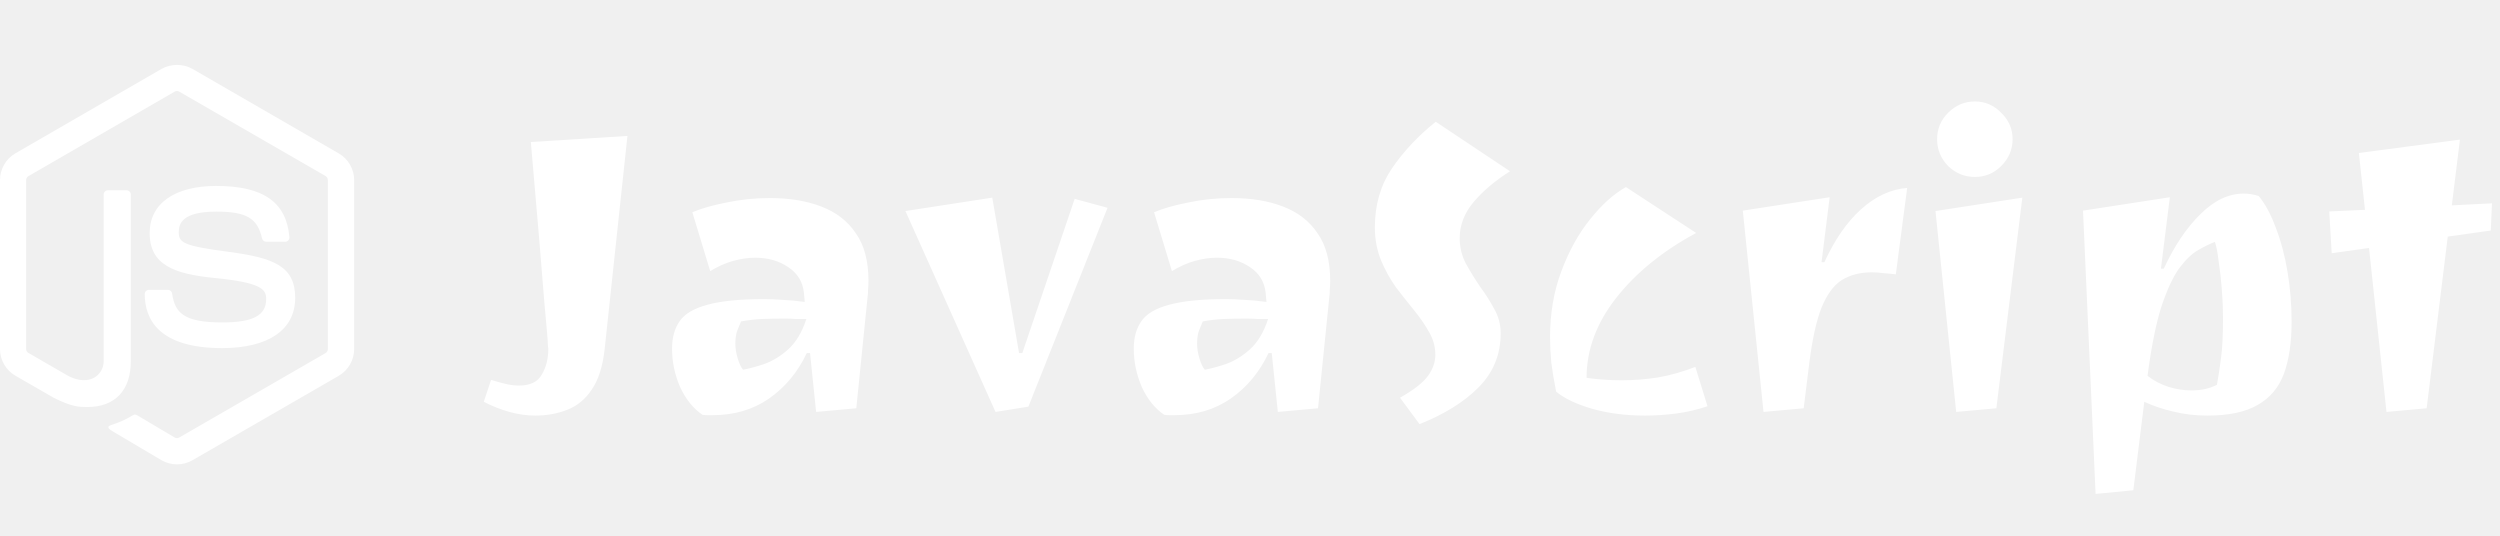
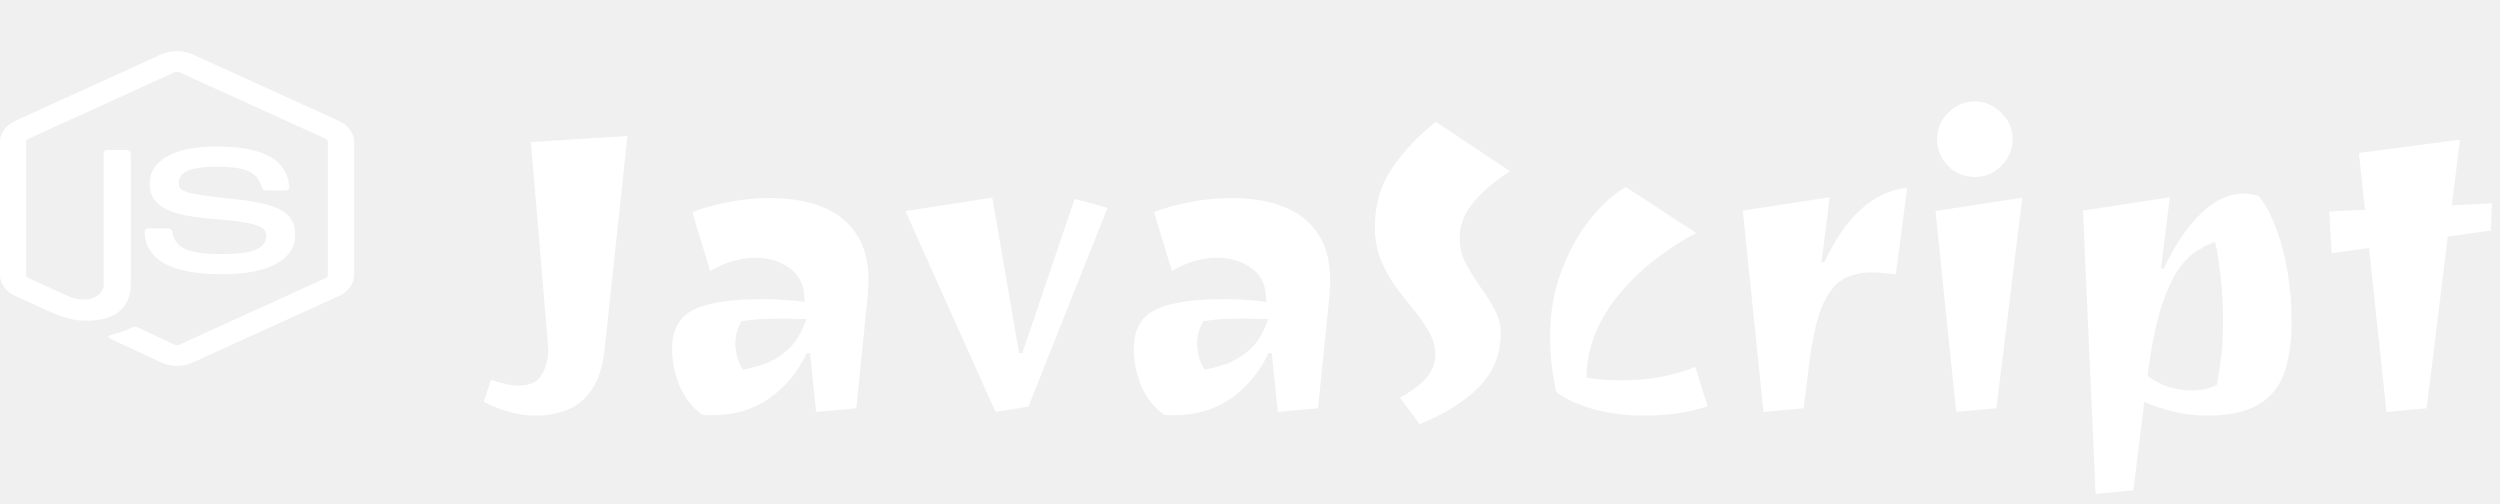
- <svg xmlns="http://www.w3.org/2000/svg" width="154" height="33" viewBox="0 0 154 33" fill="none">
-   <path d="M10.903 28.607C10.576 28.607 10.244 28.519 9.956 28.353L6.943 26.571C6.494 26.317 6.714 26.229 6.86 26.18C7.461 25.97 7.583 25.926 8.223 25.56C8.291 25.521 8.379 25.536 8.447 25.58L10.762 26.952C10.845 27 10.962 27 11.04 26.952L20.059 21.747C20.142 21.698 20.195 21.6 20.195 21.502V11.092C20.195 10.99 20.142 10.897 20.054 10.843L11.04 5.643C10.957 5.594 10.845 5.594 10.762 5.643L1.753 10.848C1.665 10.897 1.611 10.995 1.611 11.097V21.502C1.611 21.6 1.665 21.698 1.753 21.742L4.224 23.168C5.566 23.836 6.387 23.05 6.387 22.254V11.981C6.387 11.835 6.504 11.722 6.65 11.722H7.793C7.935 11.722 8.057 11.835 8.057 11.981V22.259C8.057 24.046 7.08 25.072 5.386 25.072C4.863 25.072 4.453 25.072 3.311 24.505L0.947 23.143C0.361 22.806 0 22.176 0 21.498V11.092C0 10.418 0.361 9.784 0.947 9.447L9.956 4.242C10.527 3.919 11.284 3.919 11.851 4.242L20.869 9.452C21.455 9.789 21.816 10.418 21.816 11.097V21.502C21.816 22.176 21.455 22.806 20.869 23.148L11.851 28.353C11.562 28.519 11.235 28.607 10.903 28.607ZM18.184 18.348C18.184 16.4 16.865 15.882 14.097 15.516C11.294 15.145 11.011 14.955 11.011 14.3C11.011 13.758 11.25 13.036 13.325 13.036C15.176 13.036 15.859 13.436 16.143 14.686C16.167 14.803 16.274 14.891 16.396 14.891H17.568C17.642 14.891 17.71 14.862 17.759 14.808C17.808 14.754 17.832 14.681 17.827 14.608C17.646 12.455 16.216 11.454 13.325 11.454C10.752 11.454 9.219 12.538 9.219 14.359C9.219 16.331 10.747 16.878 13.213 17.123C16.167 17.411 16.396 17.845 16.396 18.426C16.396 19.432 15.586 19.862 13.687 19.862C11.299 19.862 10.776 19.261 10.601 18.075C10.581 17.948 10.474 17.855 10.342 17.855H9.175C9.028 17.855 8.916 17.972 8.916 18.114C8.916 19.632 9.741 21.444 13.691 21.444C16.543 21.439 18.184 20.311 18.184 18.348Z" fill="white" />
+ <svg xmlns="http://www.w3.org/2000/svg" width="154" height="31" viewBox="0 0 154 31" fill="none">
+   <path d="M10.903 22.539C10.576 22.539 10.244 22.47 9.956 22.339L6.943 20.934C6.494 20.735 6.714 20.665 6.86 20.627C7.461 20.461 7.583 20.427 8.223 20.138C8.291 20.107 8.379 20.119 8.447 20.154L10.762 21.235C10.845 21.273 10.962 21.273 11.04 21.235L20.059 17.134C20.142 17.095 20.195 17.018 20.195 16.941V8.739C20.195 8.659 20.142 8.585 20.054 8.543L11.04 4.446C10.957 4.408 10.845 4.408 10.762 4.446L1.753 8.547C1.665 8.585 1.611 8.662 1.611 8.743V16.941C1.611 17.018 1.665 17.095 1.753 17.13L4.224 18.253C5.566 18.78 6.387 18.161 6.387 17.534V9.44C6.387 9.324 6.504 9.236 6.65 9.236H7.793C7.935 9.236 8.057 9.324 8.057 9.44V17.538C8.057 18.946 7.08 19.753 5.386 19.753C4.863 19.753 4.453 19.753 3.311 19.307L0.947 18.234C0.361 17.968 0 17.472 0 16.937V8.739C0 8.208 0.361 7.708 0.947 7.443L9.956 3.342C10.527 3.088 11.284 3.088 11.851 3.342L20.869 7.447C21.455 7.712 21.816 8.208 21.816 8.743V16.941C21.816 17.472 21.455 17.968 20.869 18.238L11.851 22.339C11.562 22.47 11.235 22.539 10.903 22.539ZM18.184 14.456C18.184 12.921 16.865 12.513 14.097 12.225C11.294 11.932 11.011 11.782 11.011 11.267C11.011 10.84 11.25 10.271 13.325 10.271C15.176 10.271 15.859 10.586 16.143 11.571C16.167 11.663 16.274 11.732 16.396 11.732H17.568C17.642 11.732 17.71 11.709 17.759 11.667C17.808 11.625 17.832 11.567 17.827 11.509C17.646 9.813 16.216 9.024 13.325 9.024C10.752 9.024 9.219 9.878 9.219 11.313C9.219 12.867 10.747 13.298 13.213 13.491C16.167 13.717 16.396 14.06 16.396 14.518C16.396 15.31 15.586 15.649 13.687 15.649C11.299 15.649 10.776 15.175 10.601 14.241C10.581 14.141 10.474 14.068 10.342 14.068H9.175C9.028 14.068 8.916 14.16 8.916 14.271C8.916 15.468 9.741 16.895 13.691 16.895C16.543 16.891 18.184 16.003 18.184 14.456Z" fill="white" />
  <path d="M32.975 25.6C32.458 25.6 31.925 25.525 31.375 25.375C30.842 25.225 30.317 25.017 29.8 24.75L30.25 23.4C30.567 23.5 30.867 23.583 31.15 23.65C31.433 23.717 31.708 23.75 31.975 23.75C32.658 23.75 33.125 23.525 33.375 23.075C33.642 22.625 33.775 22.1 33.775 21.5C33.775 21.467 33.767 21.392 33.75 21.275C33.75 21.158 33.733 20.9 33.7 20.5C33.667 20.1 33.608 19.45 33.525 18.55C33.458 17.65 33.358 16.417 33.225 14.85C33.092 13.267 32.917 11.233 32.7 8.75L38.65 8.375L37.25 21.475C37.133 22.558 36.867 23.4 36.45 24C36.05 24.6 35.542 25.017 34.925 25.25C34.325 25.483 33.675 25.6 32.975 25.6ZM43.898 25.575C43.797 25.575 43.689 25.575 43.572 25.575C43.472 25.575 43.373 25.567 43.273 25.55C42.706 25.167 42.248 24.6 41.898 23.85C41.564 23.083 41.398 22.292 41.398 21.475C41.398 20.792 41.556 20.225 41.873 19.775C42.189 19.325 42.756 18.992 43.572 18.775C44.406 18.542 45.572 18.425 47.072 18.425C47.439 18.425 47.831 18.442 48.248 18.475C48.664 18.492 49.106 18.533 49.572 18.6L49.523 18.05C49.456 17.367 49.131 16.833 48.547 16.45C47.981 16.067 47.306 15.875 46.523 15.875C46.089 15.875 45.631 15.942 45.148 16.075C44.681 16.208 44.214 16.417 43.748 16.7L42.648 13.075C43.197 12.842 43.898 12.642 44.748 12.475C45.614 12.292 46.506 12.2 47.422 12.2C48.639 12.2 49.697 12.375 50.597 12.725C51.514 13.075 52.222 13.625 52.722 14.375C53.239 15.108 53.498 16.083 53.498 17.3C53.498 17.45 53.489 17.625 53.472 17.825C53.472 18.025 53.464 18.167 53.447 18.25L52.748 25.15L50.273 25.375L49.898 21.75H49.697C49.148 22.917 48.373 23.85 47.373 24.55C46.389 25.233 45.231 25.575 43.898 25.575ZM45.773 22.775C46.139 22.708 46.572 22.592 47.072 22.425C47.589 22.242 48.081 21.942 48.547 21.525C49.031 21.092 49.406 20.467 49.672 19.65C49.456 19.65 49.239 19.65 49.023 19.65C48.806 19.633 48.581 19.625 48.347 19.625C47.831 19.625 47.364 19.633 46.947 19.65C46.531 19.667 46.097 19.717 45.648 19.8C45.581 19.95 45.506 20.133 45.422 20.35C45.339 20.567 45.297 20.842 45.297 21.175C45.297 21.458 45.347 21.767 45.447 22.1C45.547 22.417 45.656 22.642 45.773 22.775ZM61.324 25.375L55.774 13L61.124 12.175L62.774 21.75H62.974L66.199 12.25L68.224 12.8L63.349 25.05L61.324 25.375ZM72.34 25.575C72.24 25.575 72.132 25.575 72.015 25.575C71.915 25.575 71.815 25.567 71.715 25.55C71.148 25.167 70.69 24.6 70.34 23.85C70.007 23.083 69.84 22.292 69.84 21.475C69.84 20.792 69.998 20.225 70.315 19.775C70.632 19.325 71.198 18.992 72.015 18.775C72.848 18.542 74.015 18.425 75.515 18.425C75.882 18.425 76.273 18.442 76.69 18.475C77.106 18.492 77.548 18.533 78.015 18.6L77.965 18.05C77.898 17.367 77.573 16.833 76.99 16.45C76.423 16.067 75.748 15.875 74.965 15.875C74.531 15.875 74.073 15.942 73.59 16.075C73.123 16.208 72.656 16.417 72.19 16.7L71.09 13.075C71.64 12.842 72.34 12.642 73.19 12.475C74.056 12.292 74.948 12.2 75.865 12.2C77.082 12.2 78.14 12.375 79.04 12.725C79.957 13.075 80.665 13.625 81.165 14.375C81.681 15.108 81.94 16.083 81.94 17.3C81.94 17.45 81.931 17.625 81.915 17.825C81.915 18.025 81.906 18.167 81.89 18.25L81.19 25.15L78.715 25.375L78.34 21.75H78.14C77.59 22.917 76.815 23.85 75.815 24.55C74.832 25.233 73.673 25.575 72.34 25.575ZM74.215 22.775C74.582 22.708 75.015 22.592 75.515 22.425C76.031 22.242 76.523 21.942 76.99 21.525C77.473 21.092 77.848 20.467 78.115 19.65C77.898 19.65 77.681 19.65 77.465 19.65C77.248 19.633 77.023 19.625 76.79 19.625C76.273 19.625 75.806 19.633 75.39 19.65C74.973 19.667 74.54 19.717 74.09 19.8C74.023 19.95 73.948 20.133 73.865 20.35C73.781 20.567 73.74 20.842 73.74 21.175C73.74 21.458 73.79 21.767 73.89 22.1C73.99 22.417 74.098 22.642 74.215 22.775ZM87.442 26.125L86.242 24.5C87.092 24.017 87.667 23.567 87.967 23.15C88.267 22.733 88.417 22.3 88.417 21.85C88.417 21.367 88.292 20.908 88.042 20.475C87.792 20.025 87.484 19.575 87.117 19.125C86.75 18.675 86.375 18.2 85.992 17.7C85.625 17.183 85.317 16.625 85.067 16.025C84.817 15.408 84.692 14.733 84.692 14C84.692 12.617 85.042 11.408 85.742 10.375C86.459 9.325 87.359 8.367 88.442 7.5L93.017 10.55C92.117 11.117 91.375 11.742 90.792 12.425C90.209 13.108 89.917 13.858 89.917 14.675C89.917 15.225 90.042 15.742 90.292 16.225C90.558 16.708 90.85 17.183 91.167 17.65C91.5 18.1 91.792 18.558 92.042 19.025C92.308 19.492 92.442 19.992 92.442 20.525C92.442 21.842 91.984 22.958 91.067 23.875C90.167 24.775 88.959 25.525 87.442 26.125ZM101.333 25.6C100.133 25.6 99.042 25.458 98.058 25.175C97.092 24.892 96.358 24.542 95.858 24.125C95.725 23.458 95.625 22.858 95.558 22.325C95.508 21.775 95.483 21.258 95.483 20.775C95.483 19.292 95.717 17.933 96.183 16.7C96.65 15.45 97.242 14.383 97.958 13.5C98.675 12.6 99.408 11.942 100.158 11.525L104.483 14.35C102.417 15.467 100.775 16.8 99.558 18.35C98.342 19.9 97.733 21.542 97.733 23.275C98.433 23.375 99.158 23.425 99.908 23.425C100.642 23.425 101.383 23.367 102.133 23.25C102.9 23.117 103.667 22.9 104.433 22.6L105.183 25.025C104.533 25.242 103.883 25.392 103.233 25.475C102.583 25.558 101.95 25.6 101.333 25.6ZM108.632 25.375L107.357 12.975L112.707 12.15L112.207 16.15H112.382C113.016 14.767 113.766 13.683 114.632 12.9C115.516 12.1 116.466 11.658 117.482 11.575L116.782 16.9C116.516 16.867 116.257 16.842 116.007 16.825C115.774 16.792 115.541 16.775 115.307 16.775C114.591 16.775 113.974 16.933 113.457 17.25C112.957 17.567 112.541 18.133 112.207 18.95C111.891 19.75 111.641 20.875 111.457 22.325L111.107 25.15L108.632 25.375ZM121.651 10.9C121.017 10.9 120.467 10.675 120.001 10.225C119.551 9.758 119.326 9.208 119.326 8.575C119.326 7.942 119.551 7.4 120.001 6.95C120.467 6.483 121.017 6.25 121.651 6.25C122.284 6.25 122.826 6.483 123.276 6.95C123.742 7.4 123.976 7.942 123.976 8.575C123.976 9.208 123.742 9.758 123.276 10.225C122.826 10.675 122.284 10.9 121.651 10.9ZM120.501 25.375L119.226 13L124.576 12.175L122.976 25.15L120.501 25.375ZM129.088 30.425L128.313 12.975L133.663 12.15L133.113 16.55H133.288C133.938 15.15 134.688 14.033 135.538 13.2C136.388 12.35 137.28 11.925 138.213 11.925C138.53 11.925 138.838 11.975 139.138 12.075C139.538 12.558 139.888 13.208 140.188 14.025C140.505 14.842 140.747 15.75 140.913 16.75C141.08 17.75 141.163 18.775 141.163 19.825C141.163 21.092 141.005 22.158 140.688 23.025C140.372 23.875 139.83 24.517 139.063 24.95C138.313 25.383 137.28 25.6 135.963 25.6C135.23 25.6 134.53 25.517 133.863 25.35C133.213 25.2 132.622 25 132.088 24.75L131.413 30.2L129.088 30.425ZM134.988 24.05C135.605 24.05 136.13 23.933 136.563 23.7C136.647 23.25 136.73 22.708 136.813 22.075C136.897 21.442 136.938 20.617 136.938 19.6C136.938 19.033 136.913 18.433 136.863 17.8C136.813 17.167 136.747 16.583 136.663 16.05C136.597 15.517 136.522 15.133 136.438 14.9C136.138 15.017 135.797 15.183 135.413 15.4C135.03 15.617 134.638 15.992 134.238 16.525C133.855 17.058 133.488 17.85 133.138 18.9C132.805 19.95 132.522 21.367 132.288 23.15C132.672 23.45 133.097 23.675 133.563 23.825C134.047 23.975 134.522 24.05 134.988 24.05ZM147.007 25.375L145.932 15.275L143.632 15.6L143.482 13.025L145.682 12.925L145.307 9.425L151.532 8.6L151.032 12.65L153.507 12.525L153.432 14.2L150.782 14.575L149.482 25.15L147.007 25.375Z" fill="white" />
</svg>
